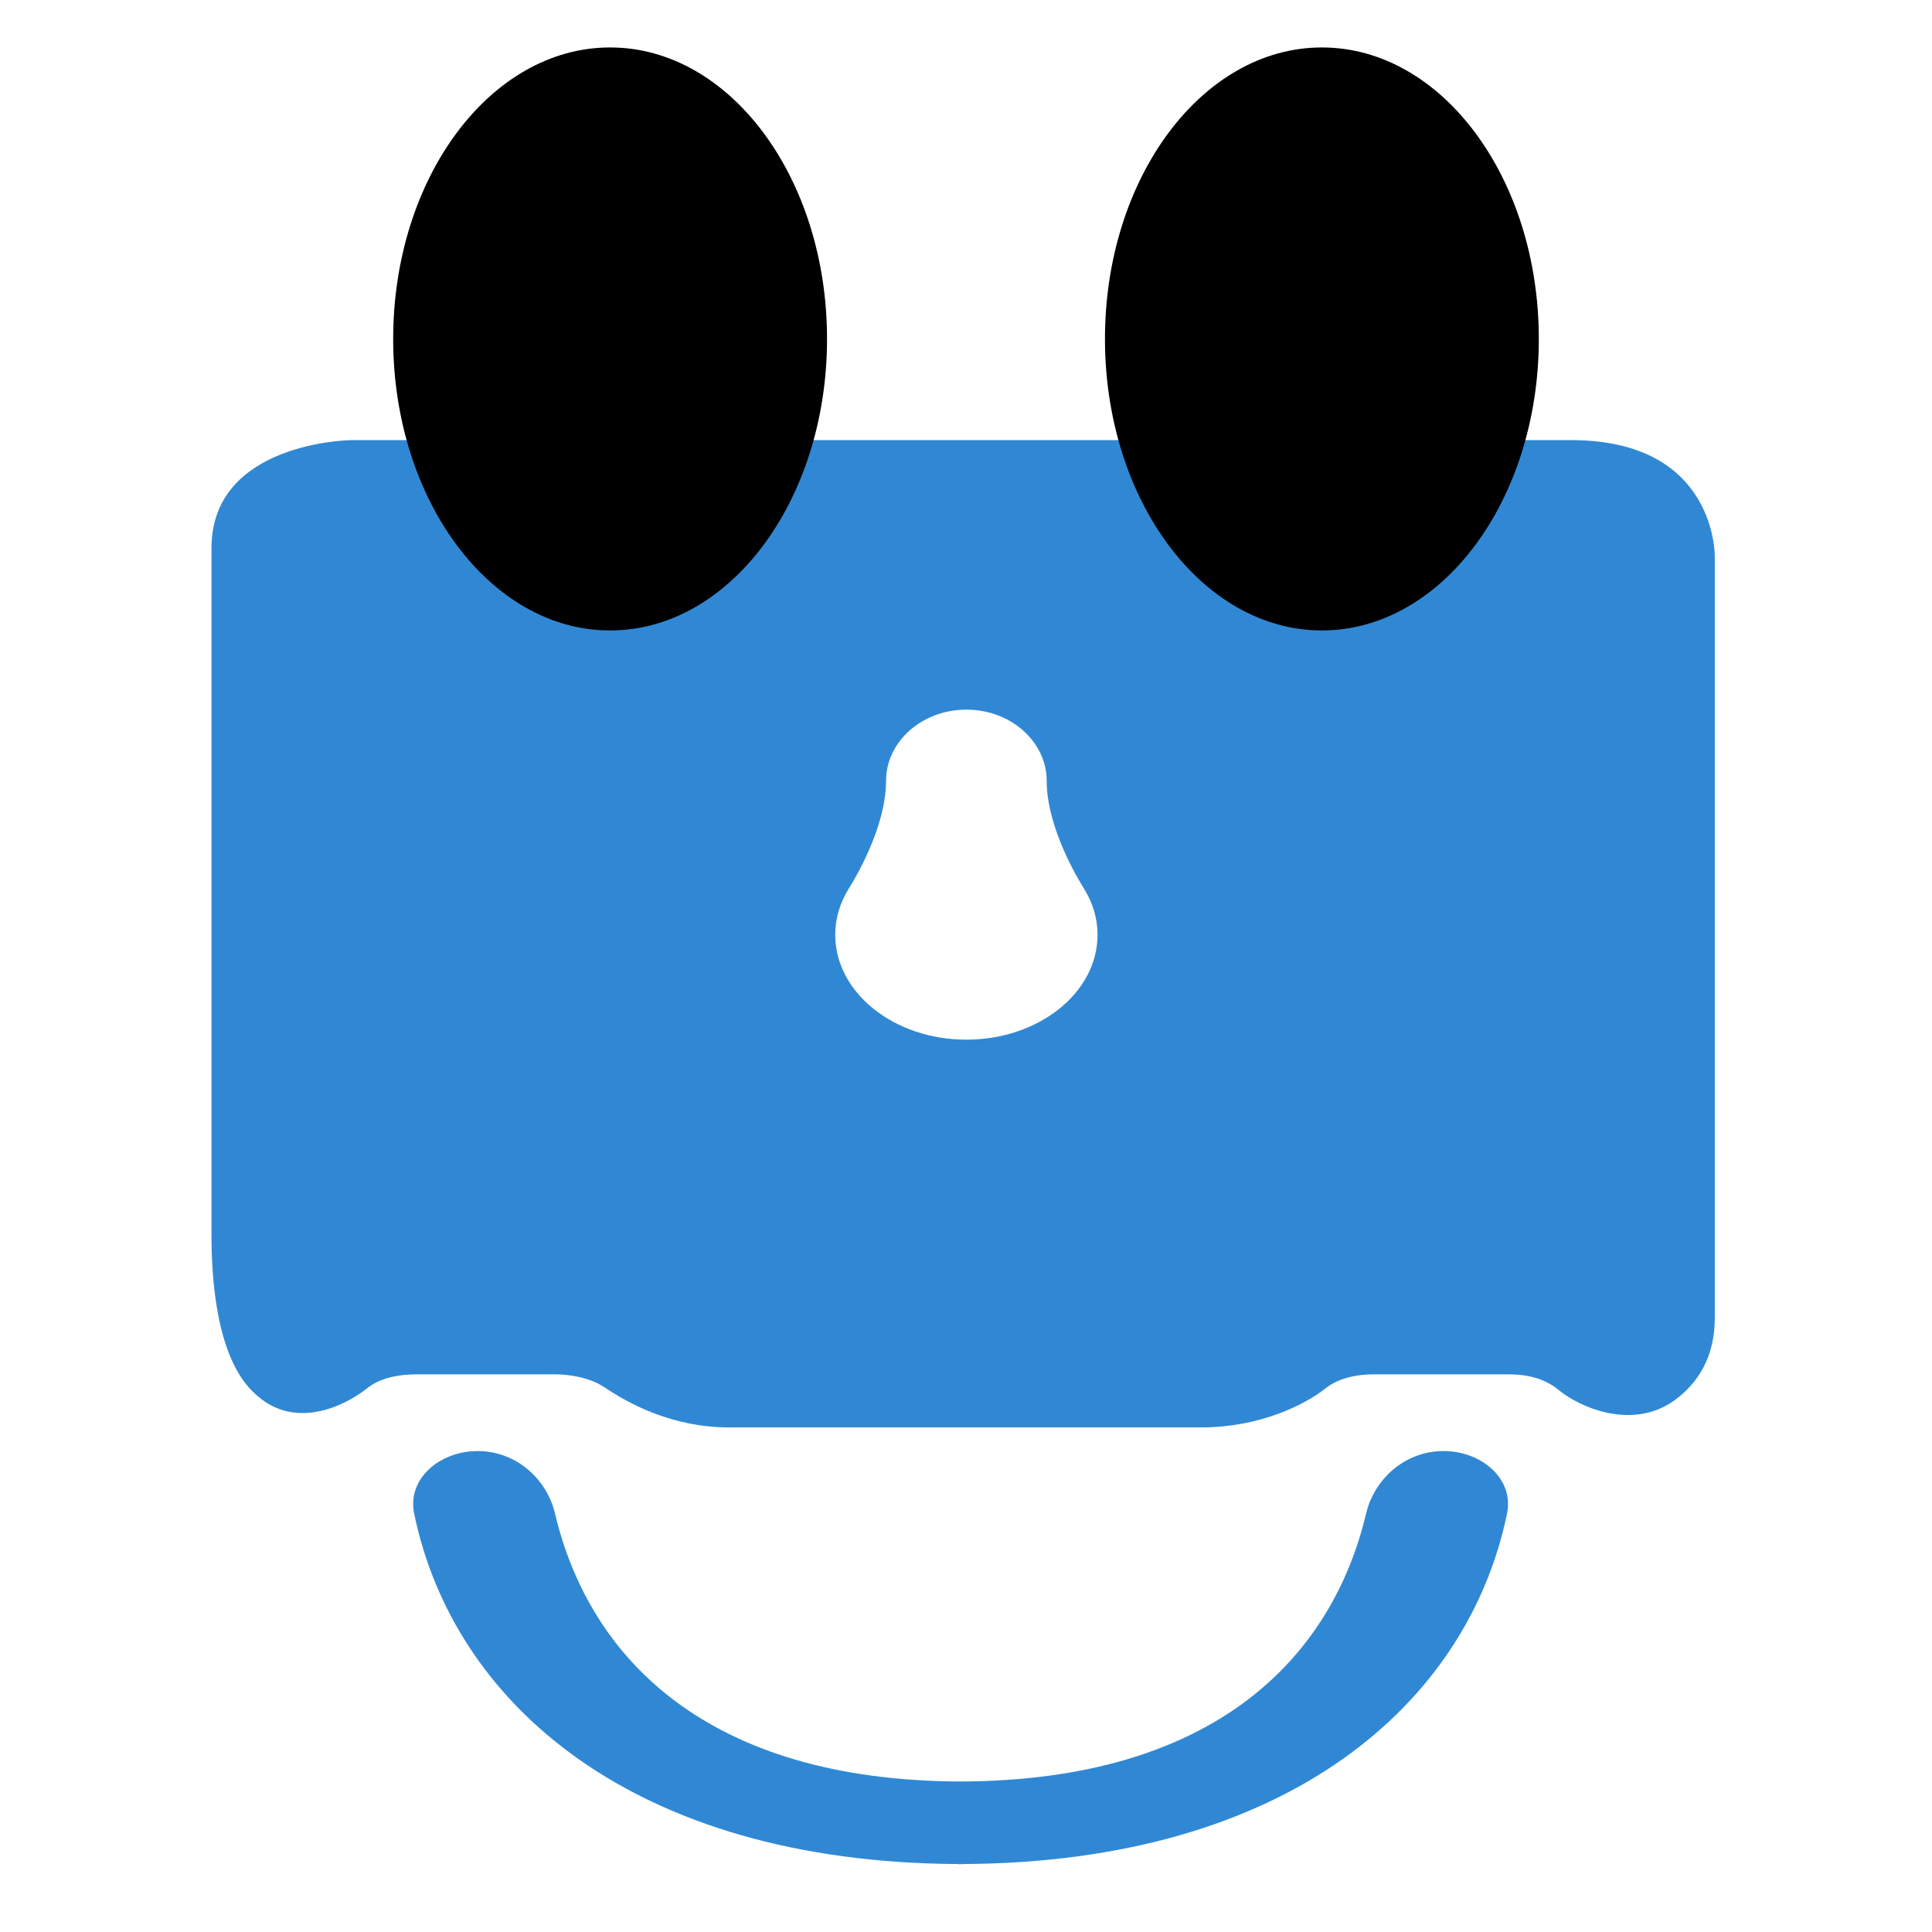
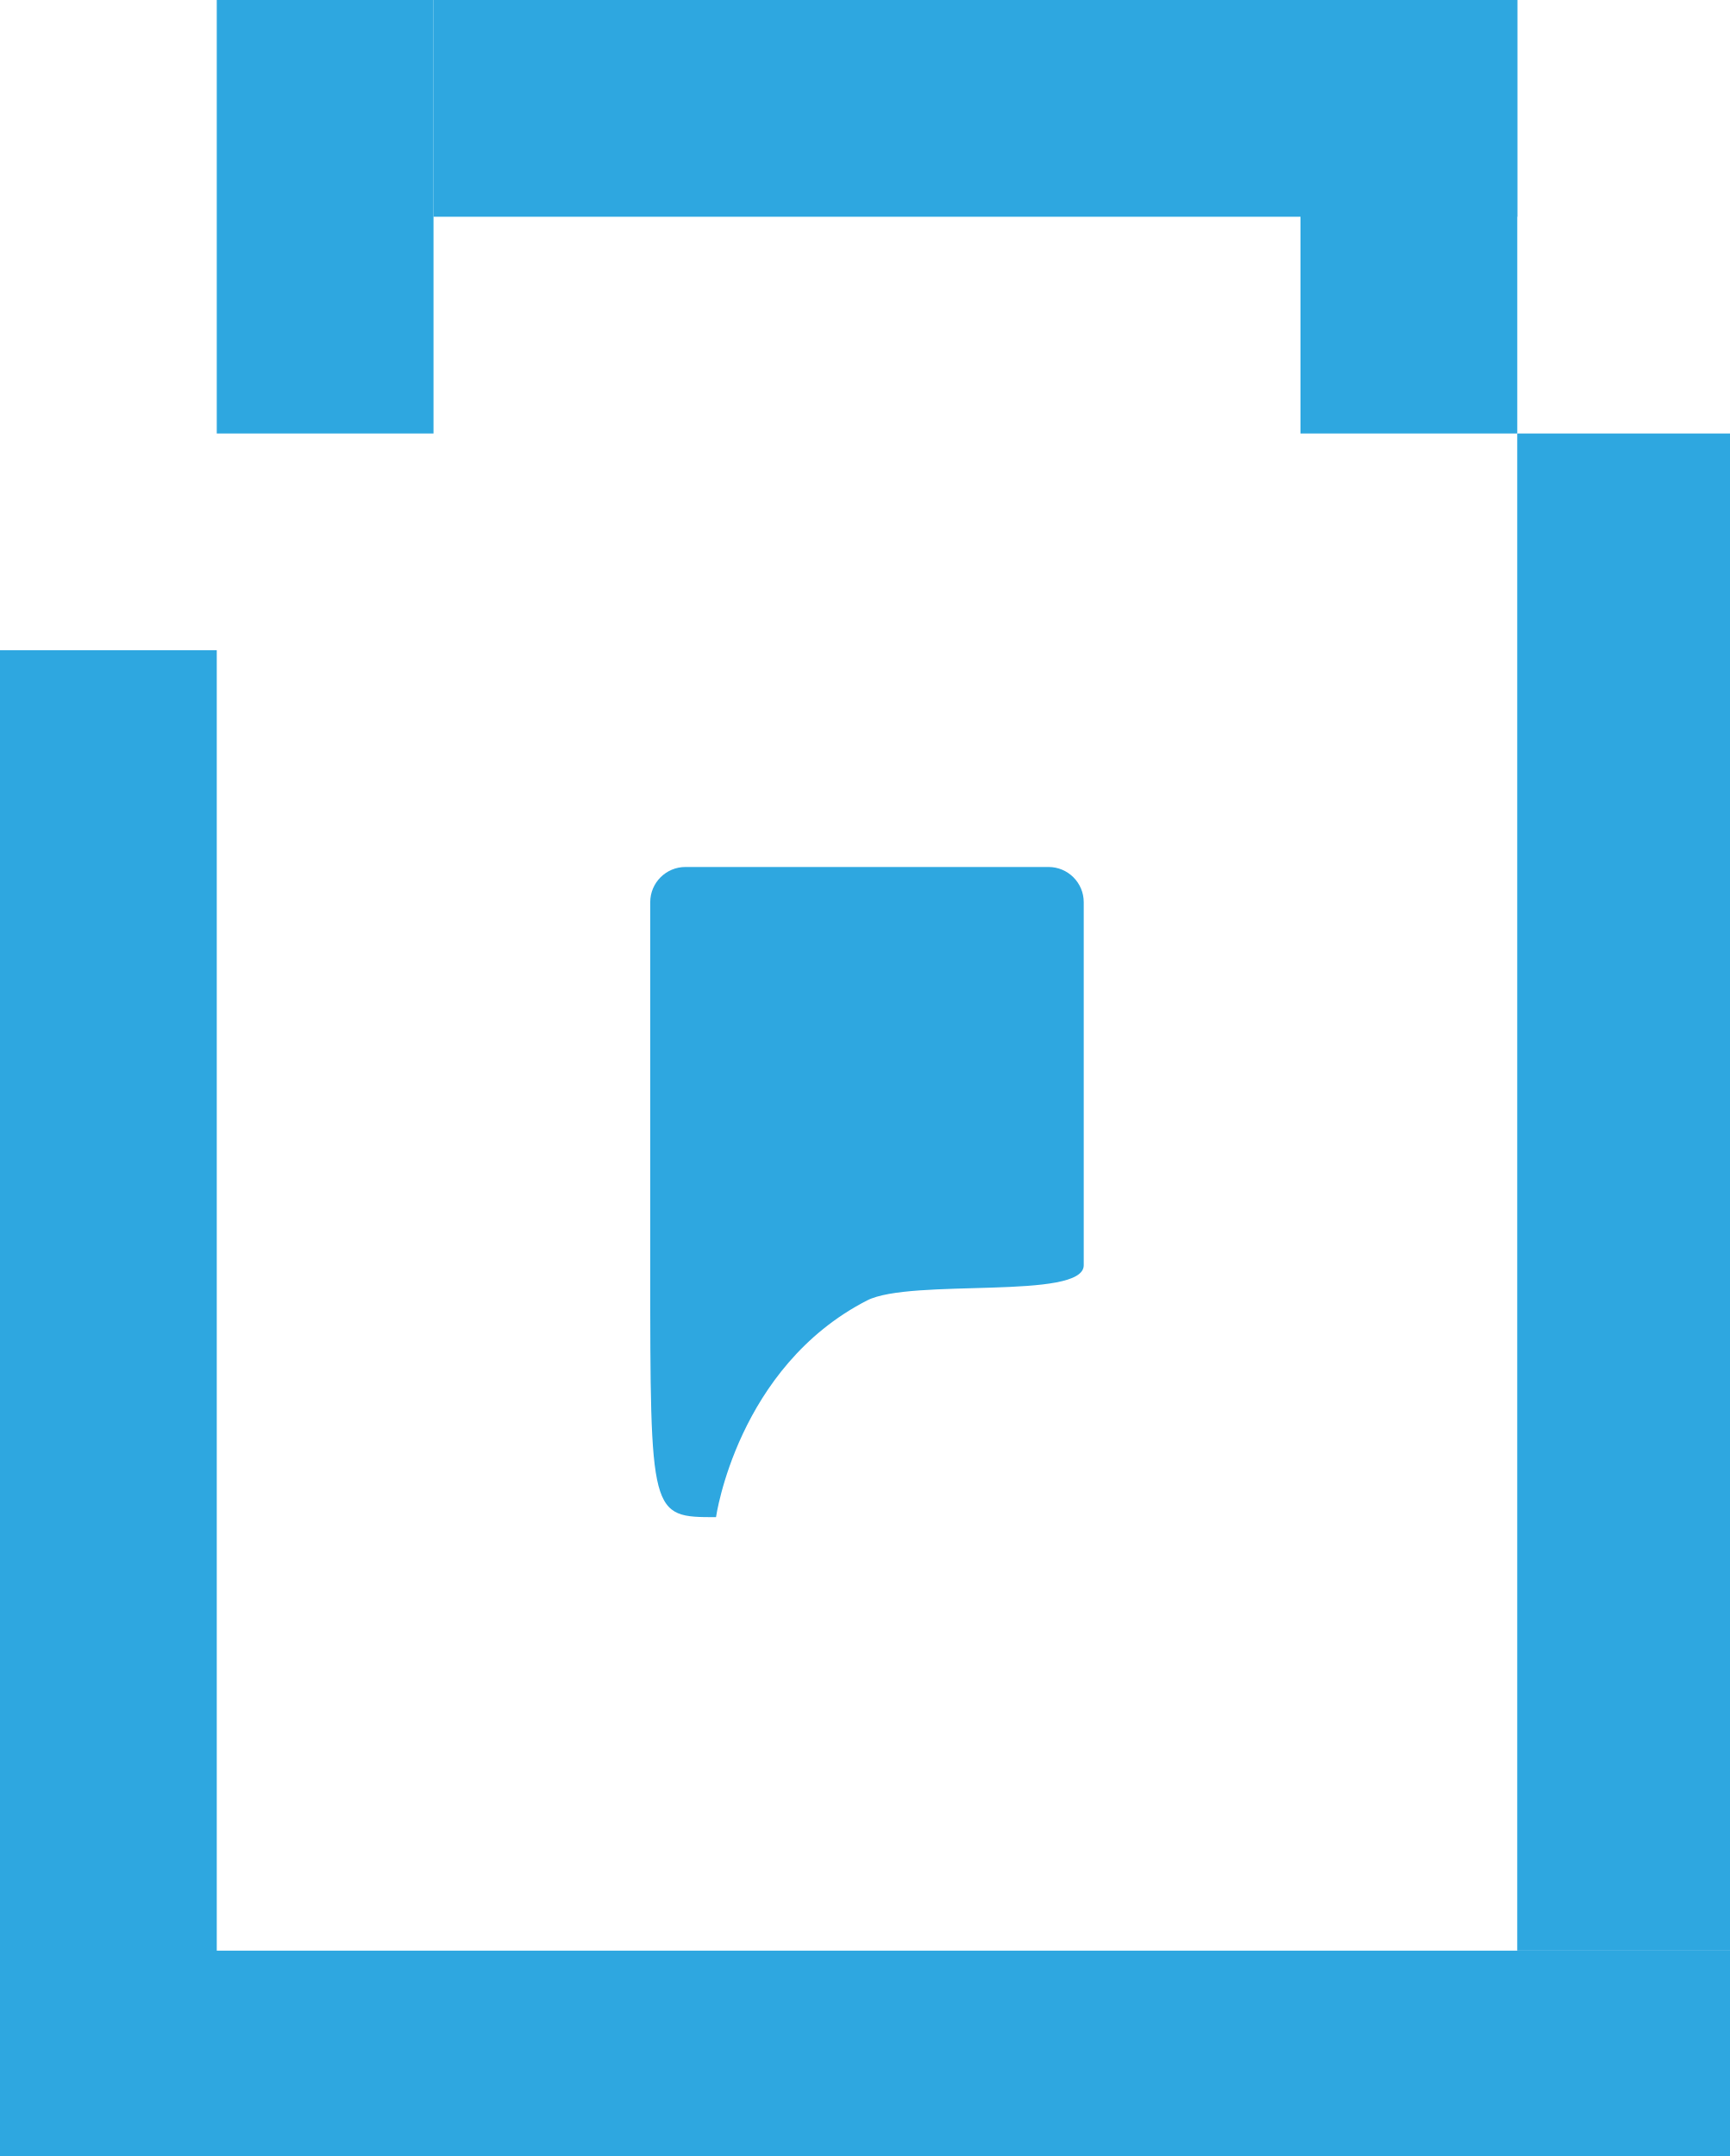
- <svg xmlns="http://www.w3.org/2000/svg" viewBox="0 0 285 285">
-   <g transform="rotate(180 142 142)">
-     <path d="M222.909,86.242c-5.771-46.754-32.346-85.796-80.242-86.198V0c-0.125,0-0.245,0.016-0.37,0.016   c-0.125,0-0.245-0.016-0.37-0.016v0.044C94.031,0.446,67.455,39.488,61.685,86.242c-1.039,8.425,3.682,15.333,9.388,15.333   c5.7,0,10.204-6.924,11.4-15.322c5.075-35.702,22.529-65.715,59.83-65.916c37.296,0.201,54.755,30.214,59.83,65.916   c1.197,8.403,5.695,15.322,11.395,15.322C219.222,101.575,223.948,94.661,222.909,86.242z" fill="#3088d4" transform="scale(1,0.6) translate(0,15)" />
-     <path d="M246.515,108.156c-0.174-0.201-0.348-0.397-0.533-0.598c-5.749-6.244-13.01-1.686-16.138,1.452   c-1.463,1.469-3.758,2.567-7.37,2.567h-19.918c0,0-4.547,0.272-7.734-2.393c-3.497-2.943-9.915-7.392-18.406-7.392h-69.62   c-8.49,0-15.186,4.079-18.281,7.158c-1.496,1.485-3.775,2.627-7.223,2.627H61.396c-3.432,0-5.744-1.246-7.288-2.85   c-3.084-3.209-10.949-7.598-17.204-1.86c-3.291,3.035-5.863,7.762-5.863,15.131v140.355c0,0-0.326,21.49,21.169,21.49h180.033   c0,0,20.56-0.321,20.56-19.912V137.369C252.808,128.879,252.03,114.607,246.515,108.156z M158.81,201.109   c-2.159,4.34-5.515,12.624-5.515,19.885c0,7.261-5.309,13.152-11.852,13.152c-6.543,0-11.846-5.891-11.846-13.152   c0-7.261-3.356-15.545-5.515-19.885c-1.267-2.551-1.985-5.417-1.985-8.469c0-10.677,8.664-19.347,19.347-19.347   c10.688,0,19.347,8.67,19.347,19.347C160.795,195.692,160.072,198.558,158.81,201.109z" fill="#3088d4" transform="scale(1,0.8) translate(0,-10)" />
-   </g>
-   <ellipse cx="90" cy="50" rx="32" ry="43" fill="black" />
-   <ellipse cx="195" cy="50" rx="32" ry="43" fill="black" />
+ <svg xmlns="http://www.w3.org/2000/svg" viewBox="0 0 57.484 71.644" fill="#2ea7e0">
+   <path d="M0 21.607h7.203v50.416H0z" />
+   <path d="M0 64.82h57.62v7.202H0z" />
+   <path d="M50.417 14.405h7.202V64.82h-7.202z" />
+   <path d="M43.215 0h7.203v14.405h-7.203z" />
+   <path d="M14.405 0h36.013v7.202H14.405zm21.607 42.045c0 1.17-5.74.42-7.202 1.17-4.313 2.217-5.017 7.2-5.017 7.2-2.186 0-2.186 0-2.186-8.37V29.98a1.17 1.17 0 0 1 1.17-1.17h12.065a1.17 1.17 0 0 1 1.17 1.17v12.066z" />
+   <path d="M7.203 0h7.202v14.405H7.203z" />
</svg>
